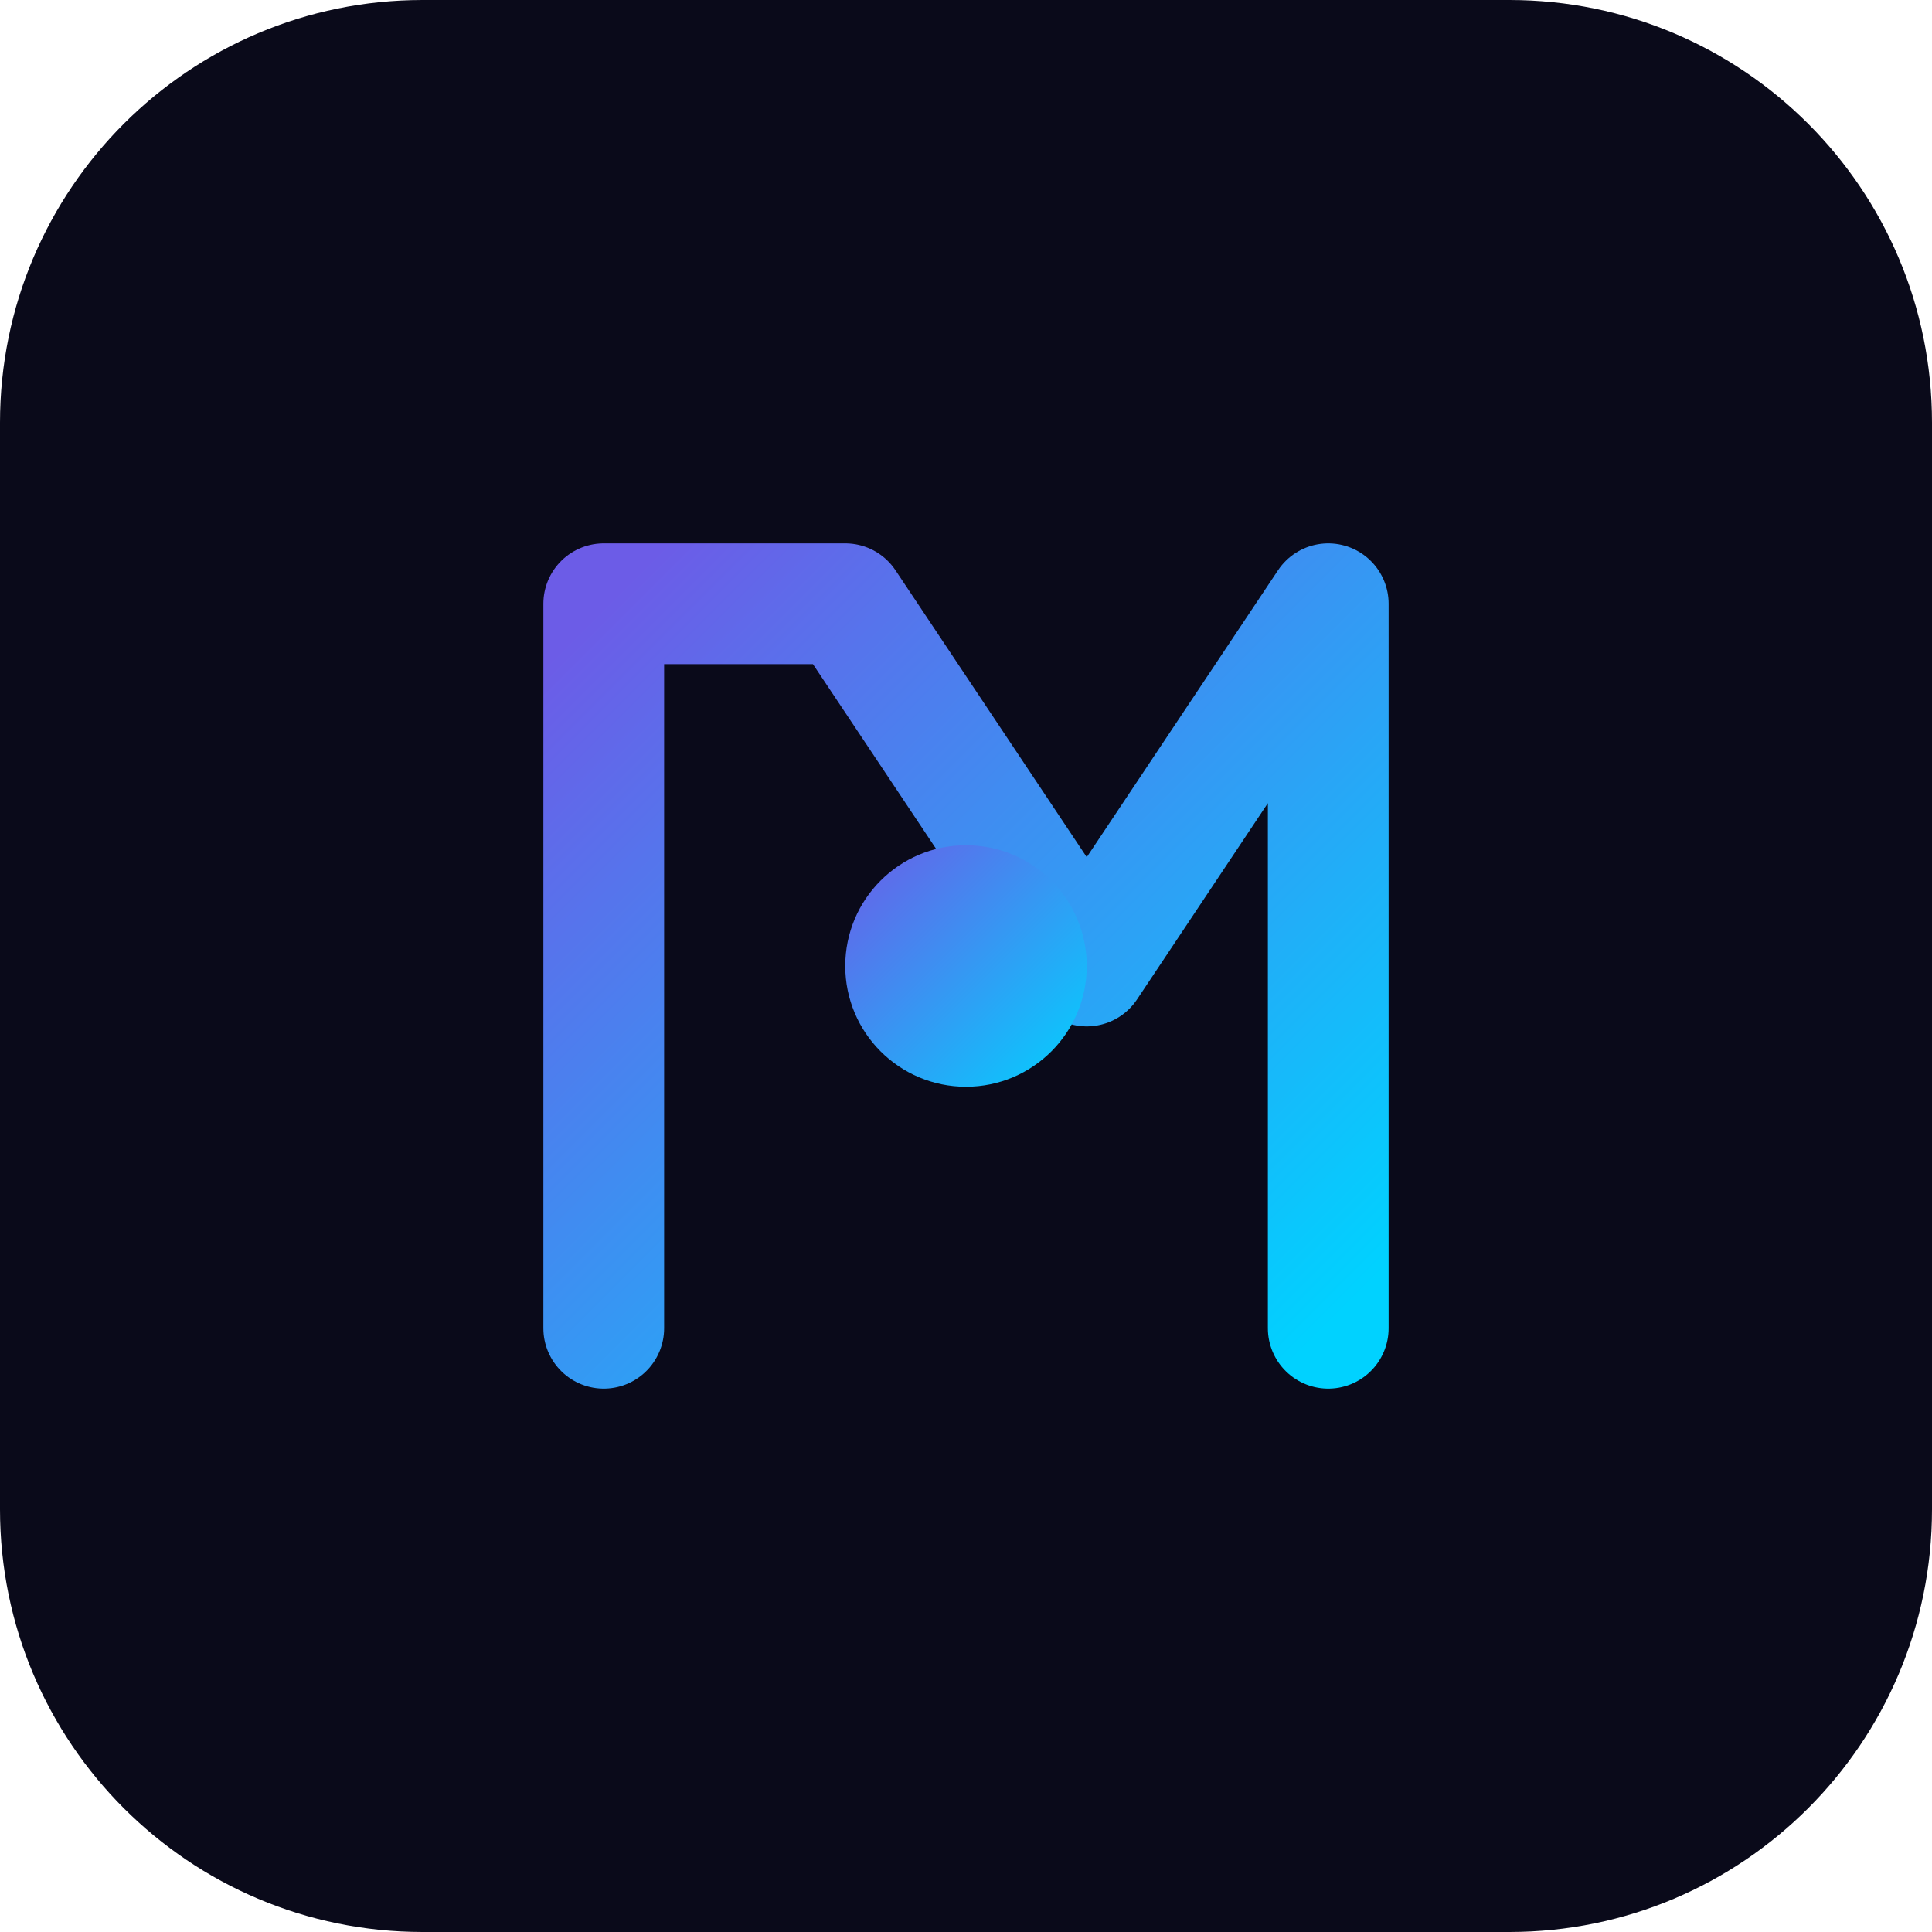
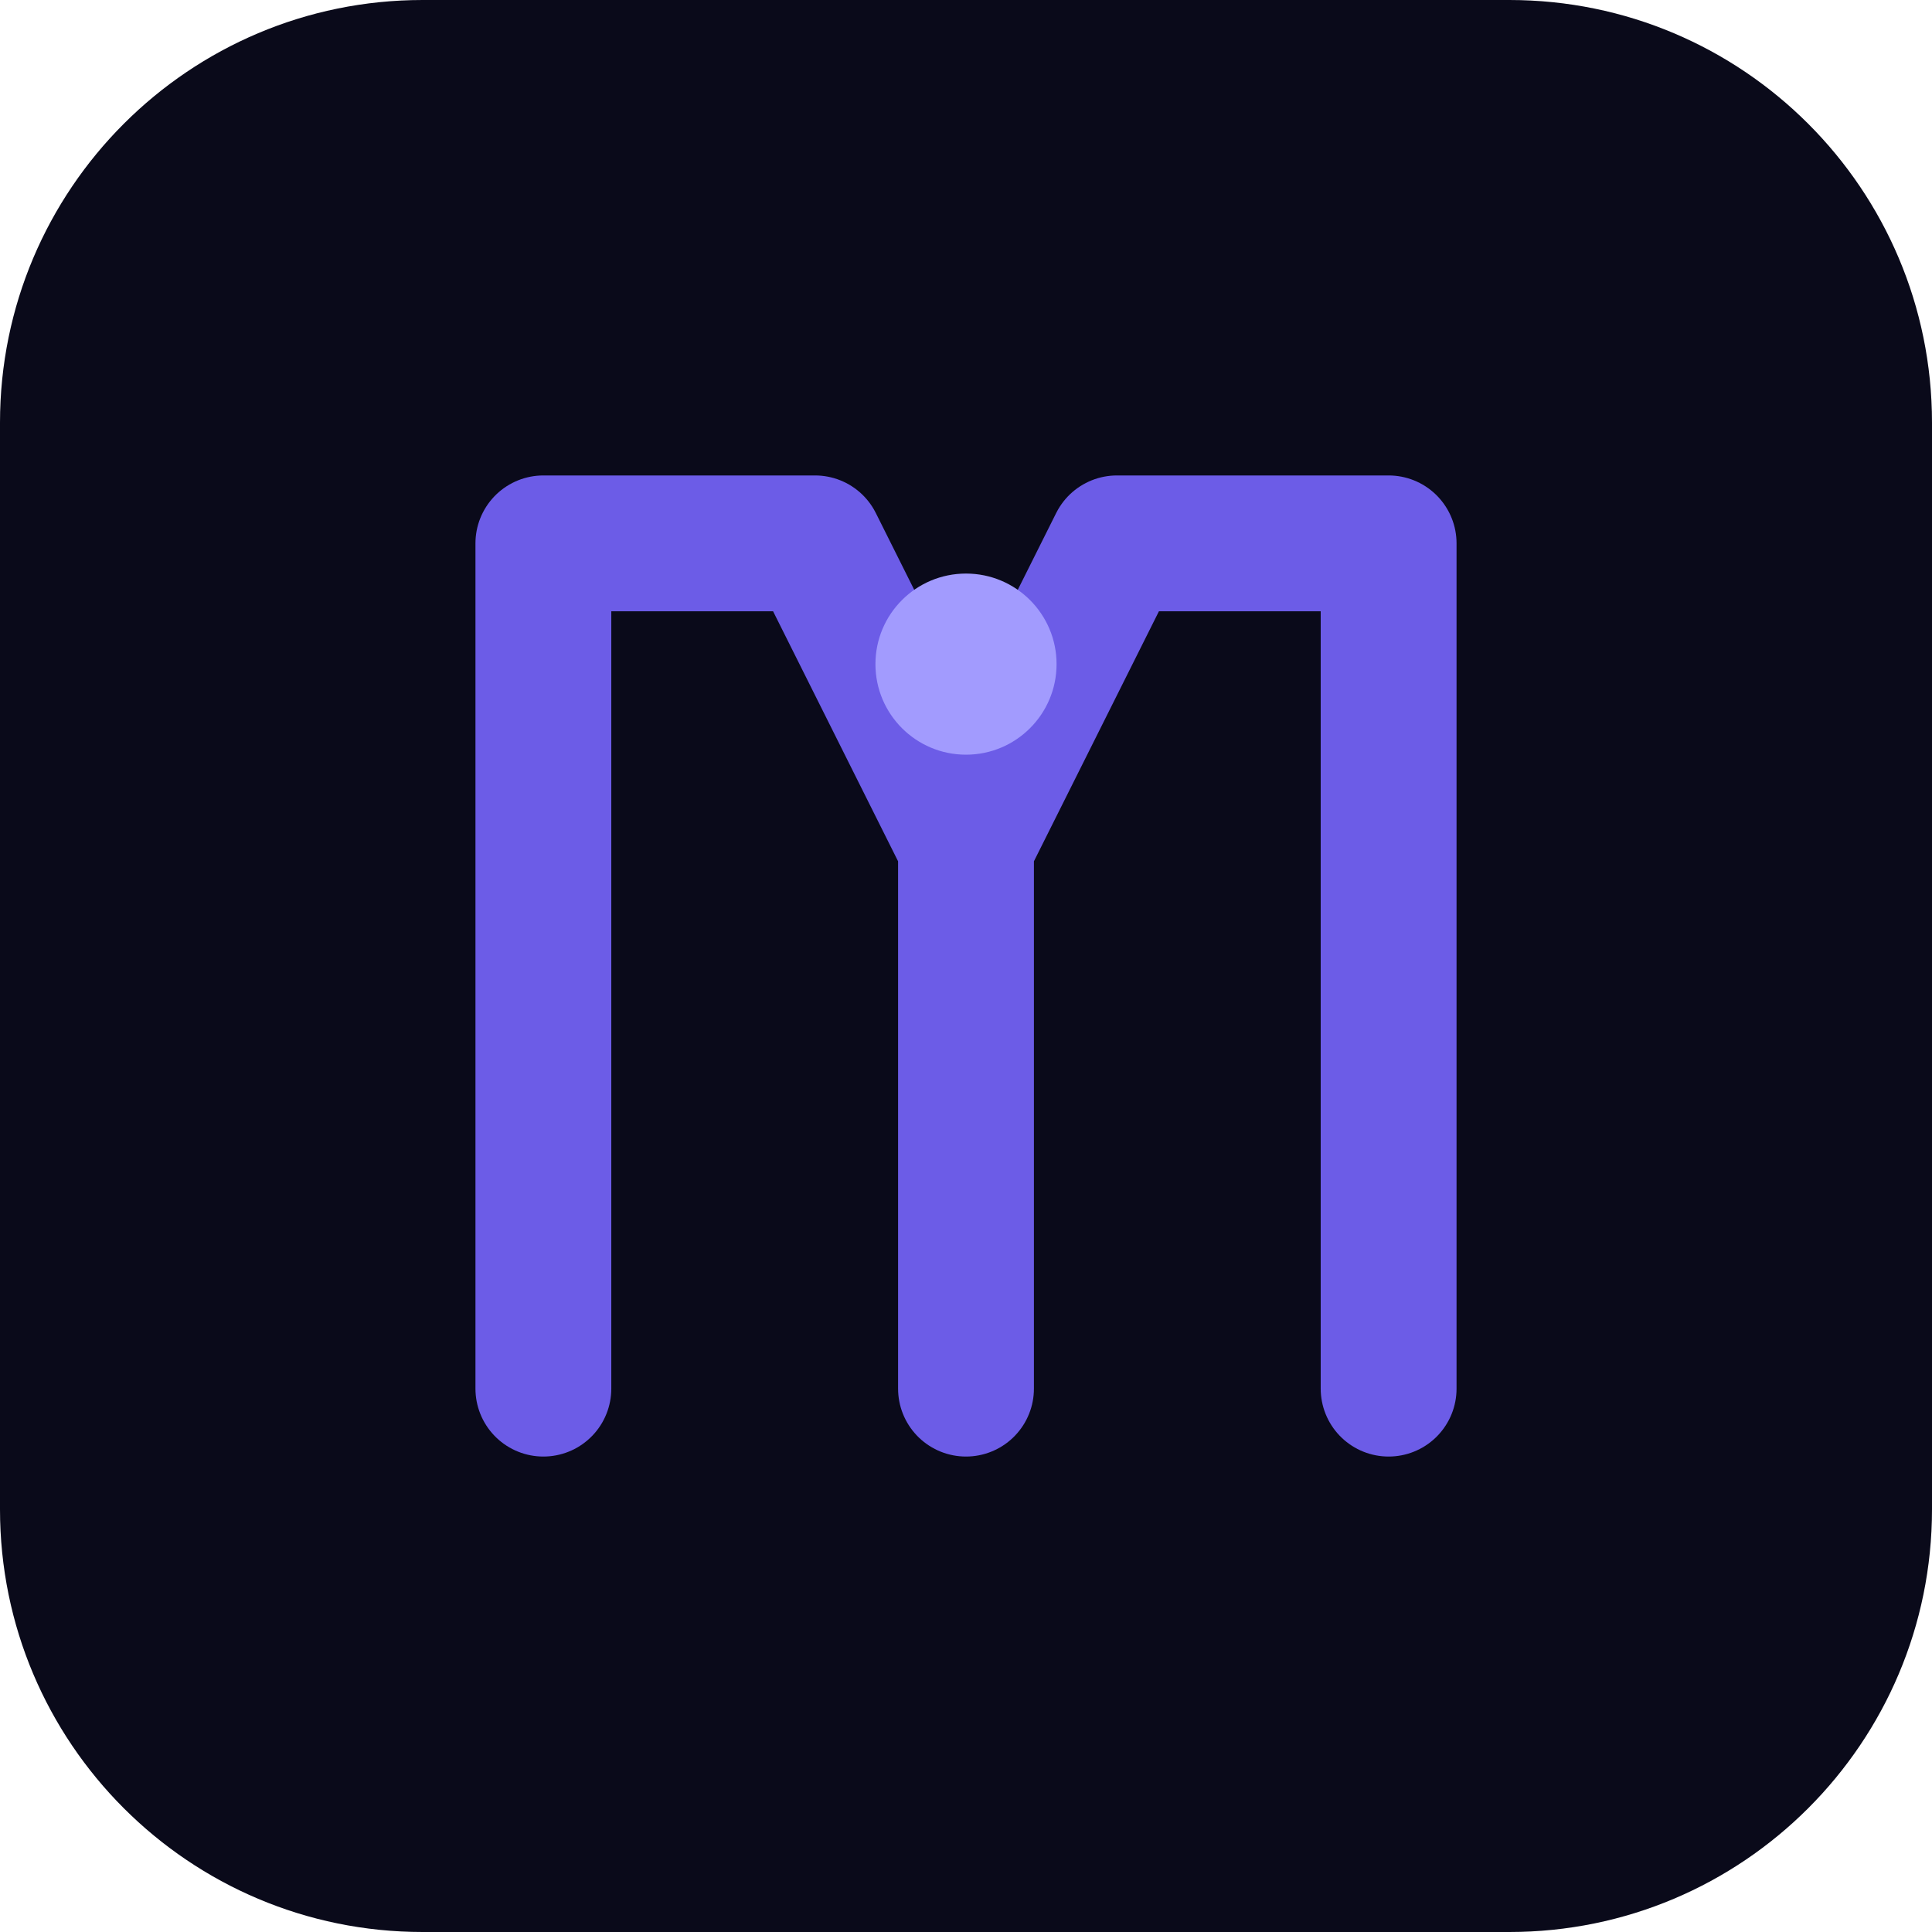
<svg xmlns="http://www.w3.org/2000/svg" viewBox="0 0 64 64">
-   <defs>
-     <linearGradient id="g" x1="0%" y1="0%" x2="100%" y2="100%">
-       <stop offset="0%" stop-color="#6C5CE7" />
-       <stop offset="100%" stop-color="#00D2FF" />
-     </linearGradient>
-   </defs>
  <rect width="64" height="64" rx="14" fill="#0a0a1a" />
-   <path d="M20 44V20h8l8 12 8-12h0v24" stroke="url(#g)" stroke-width="4" fill="none" stroke-linecap="round" stroke-linejoin="round" />
-   <circle cx="32" cy="32" r="4" fill="url(#g)" />
+   <path d="M18 46V18h9l5 10 5-10h9v28M32 28v18" stroke="#6C5CE7" stroke-width="4.5" fill="none" stroke-linecap="round" stroke-linejoin="round" />
+   <circle cx="32" cy="22" r="3" fill="#A29BFE" />
</svg>
